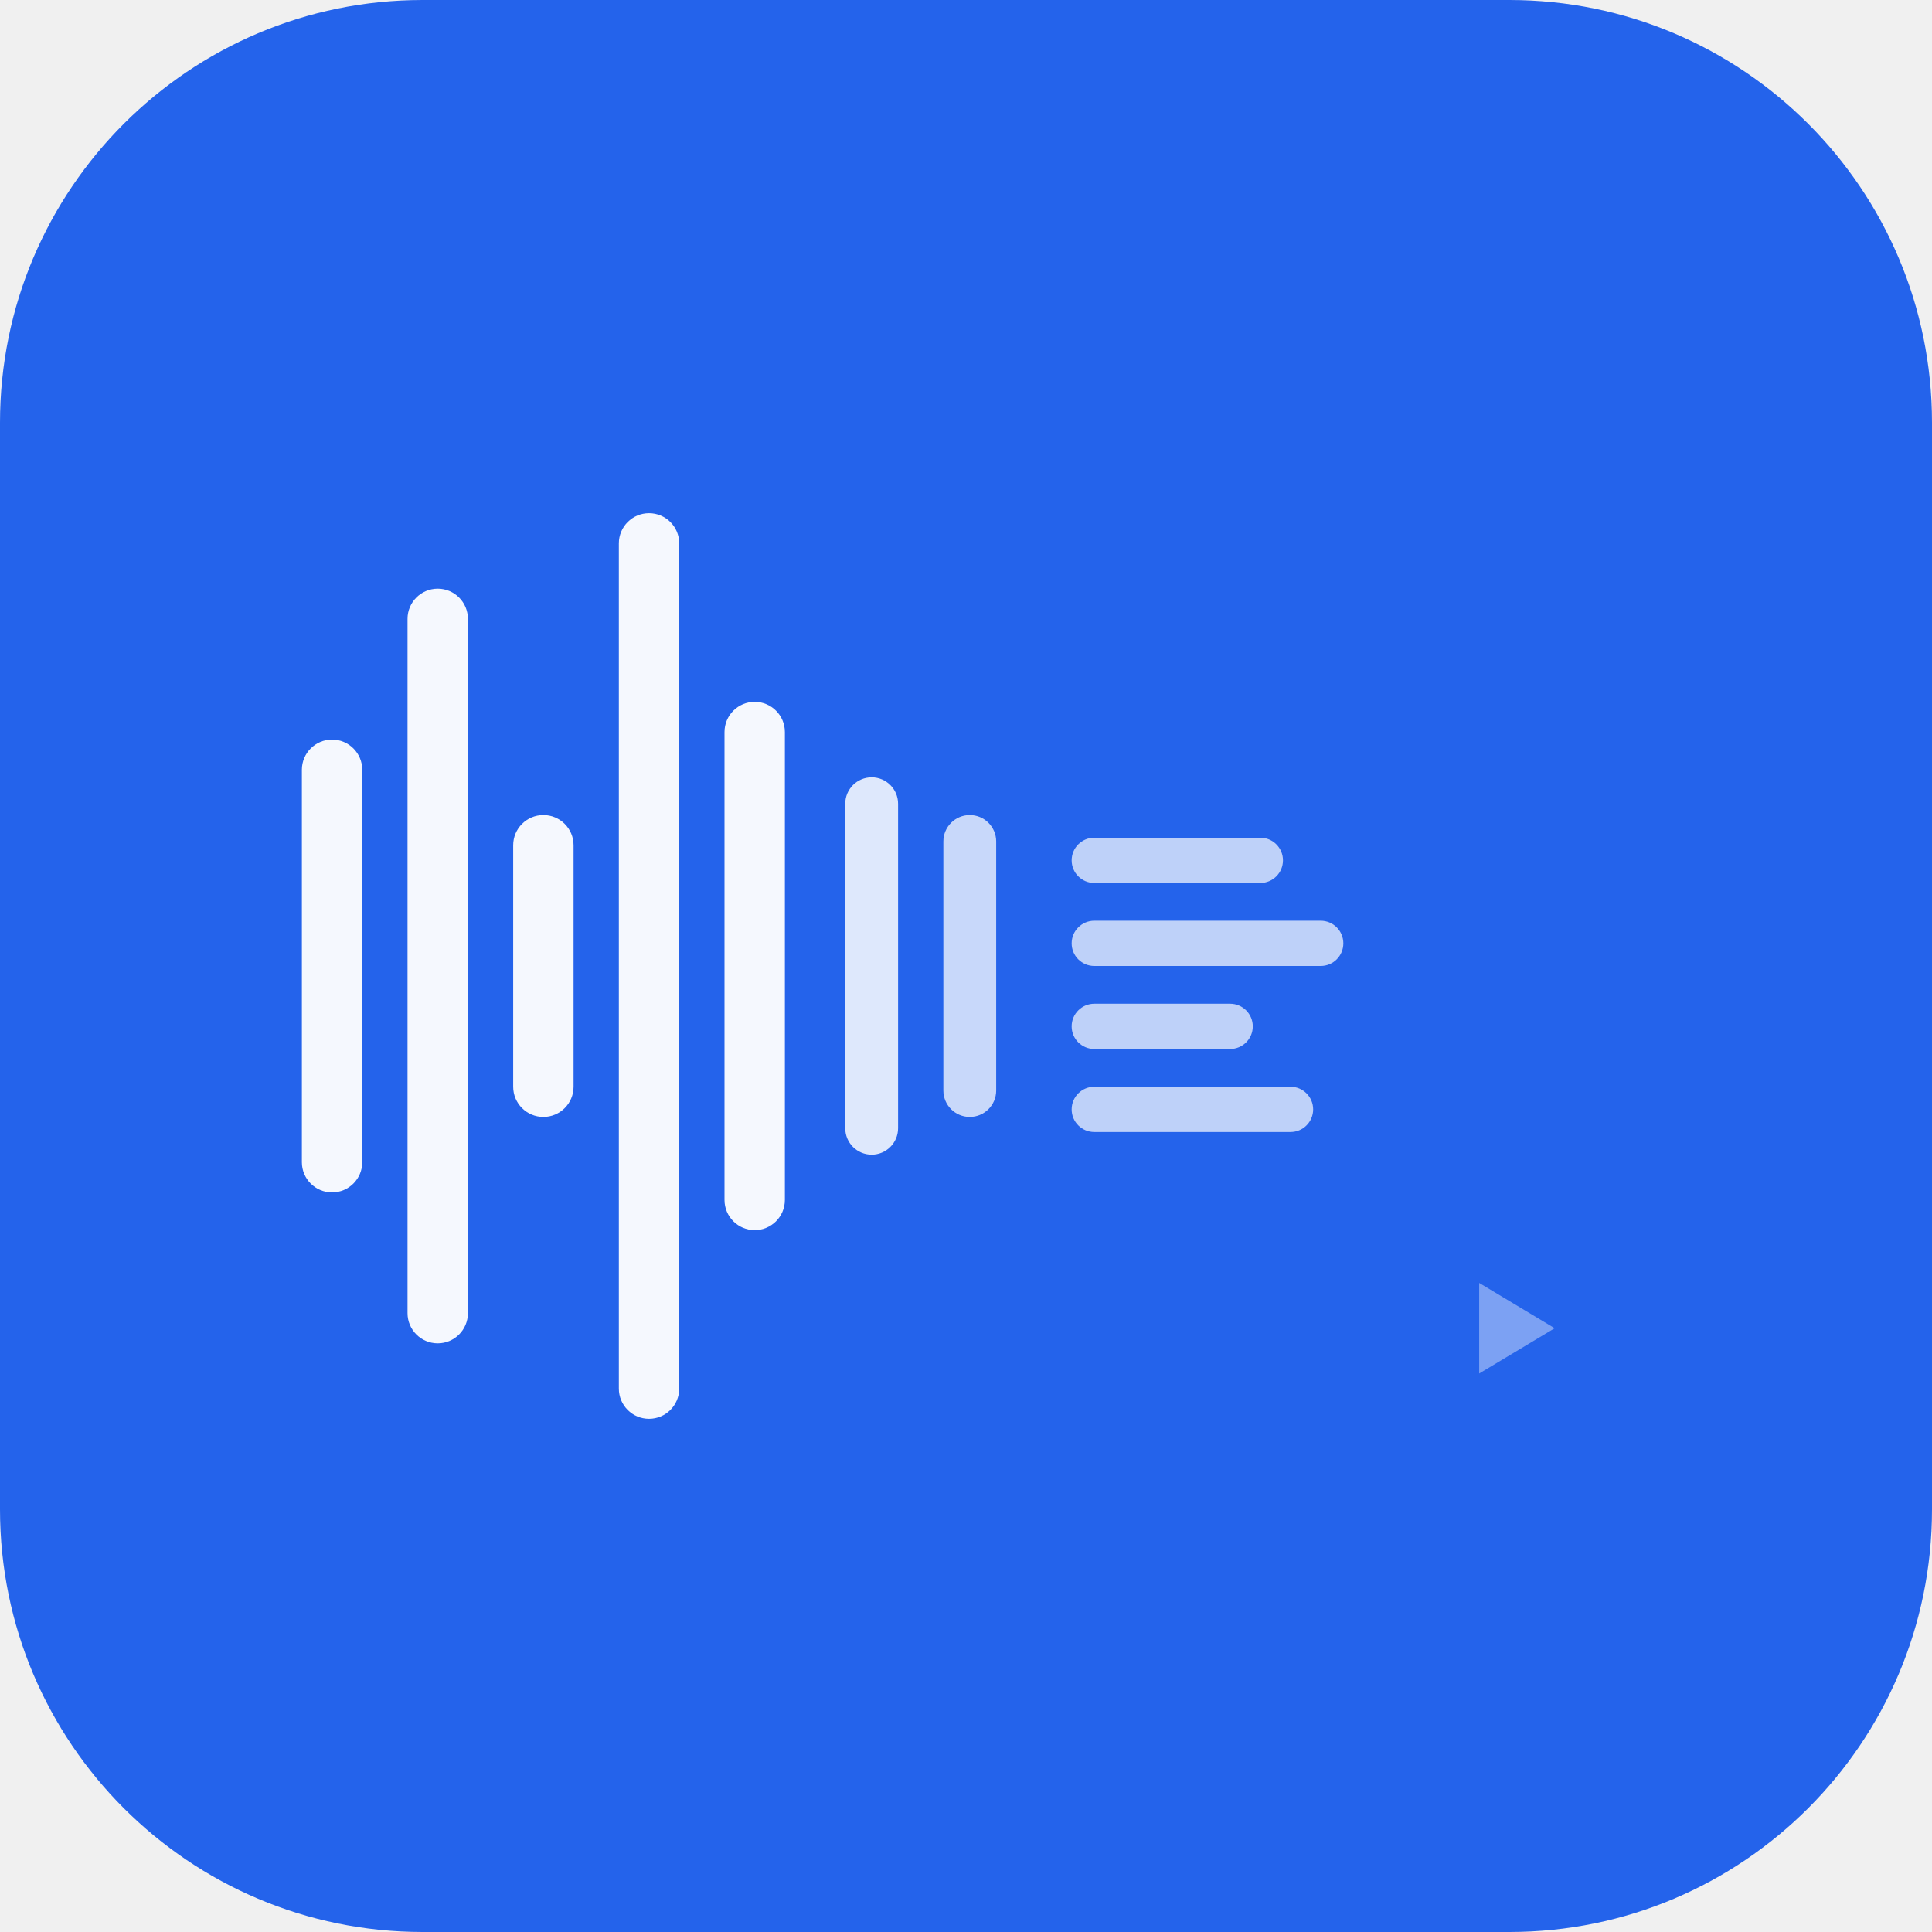
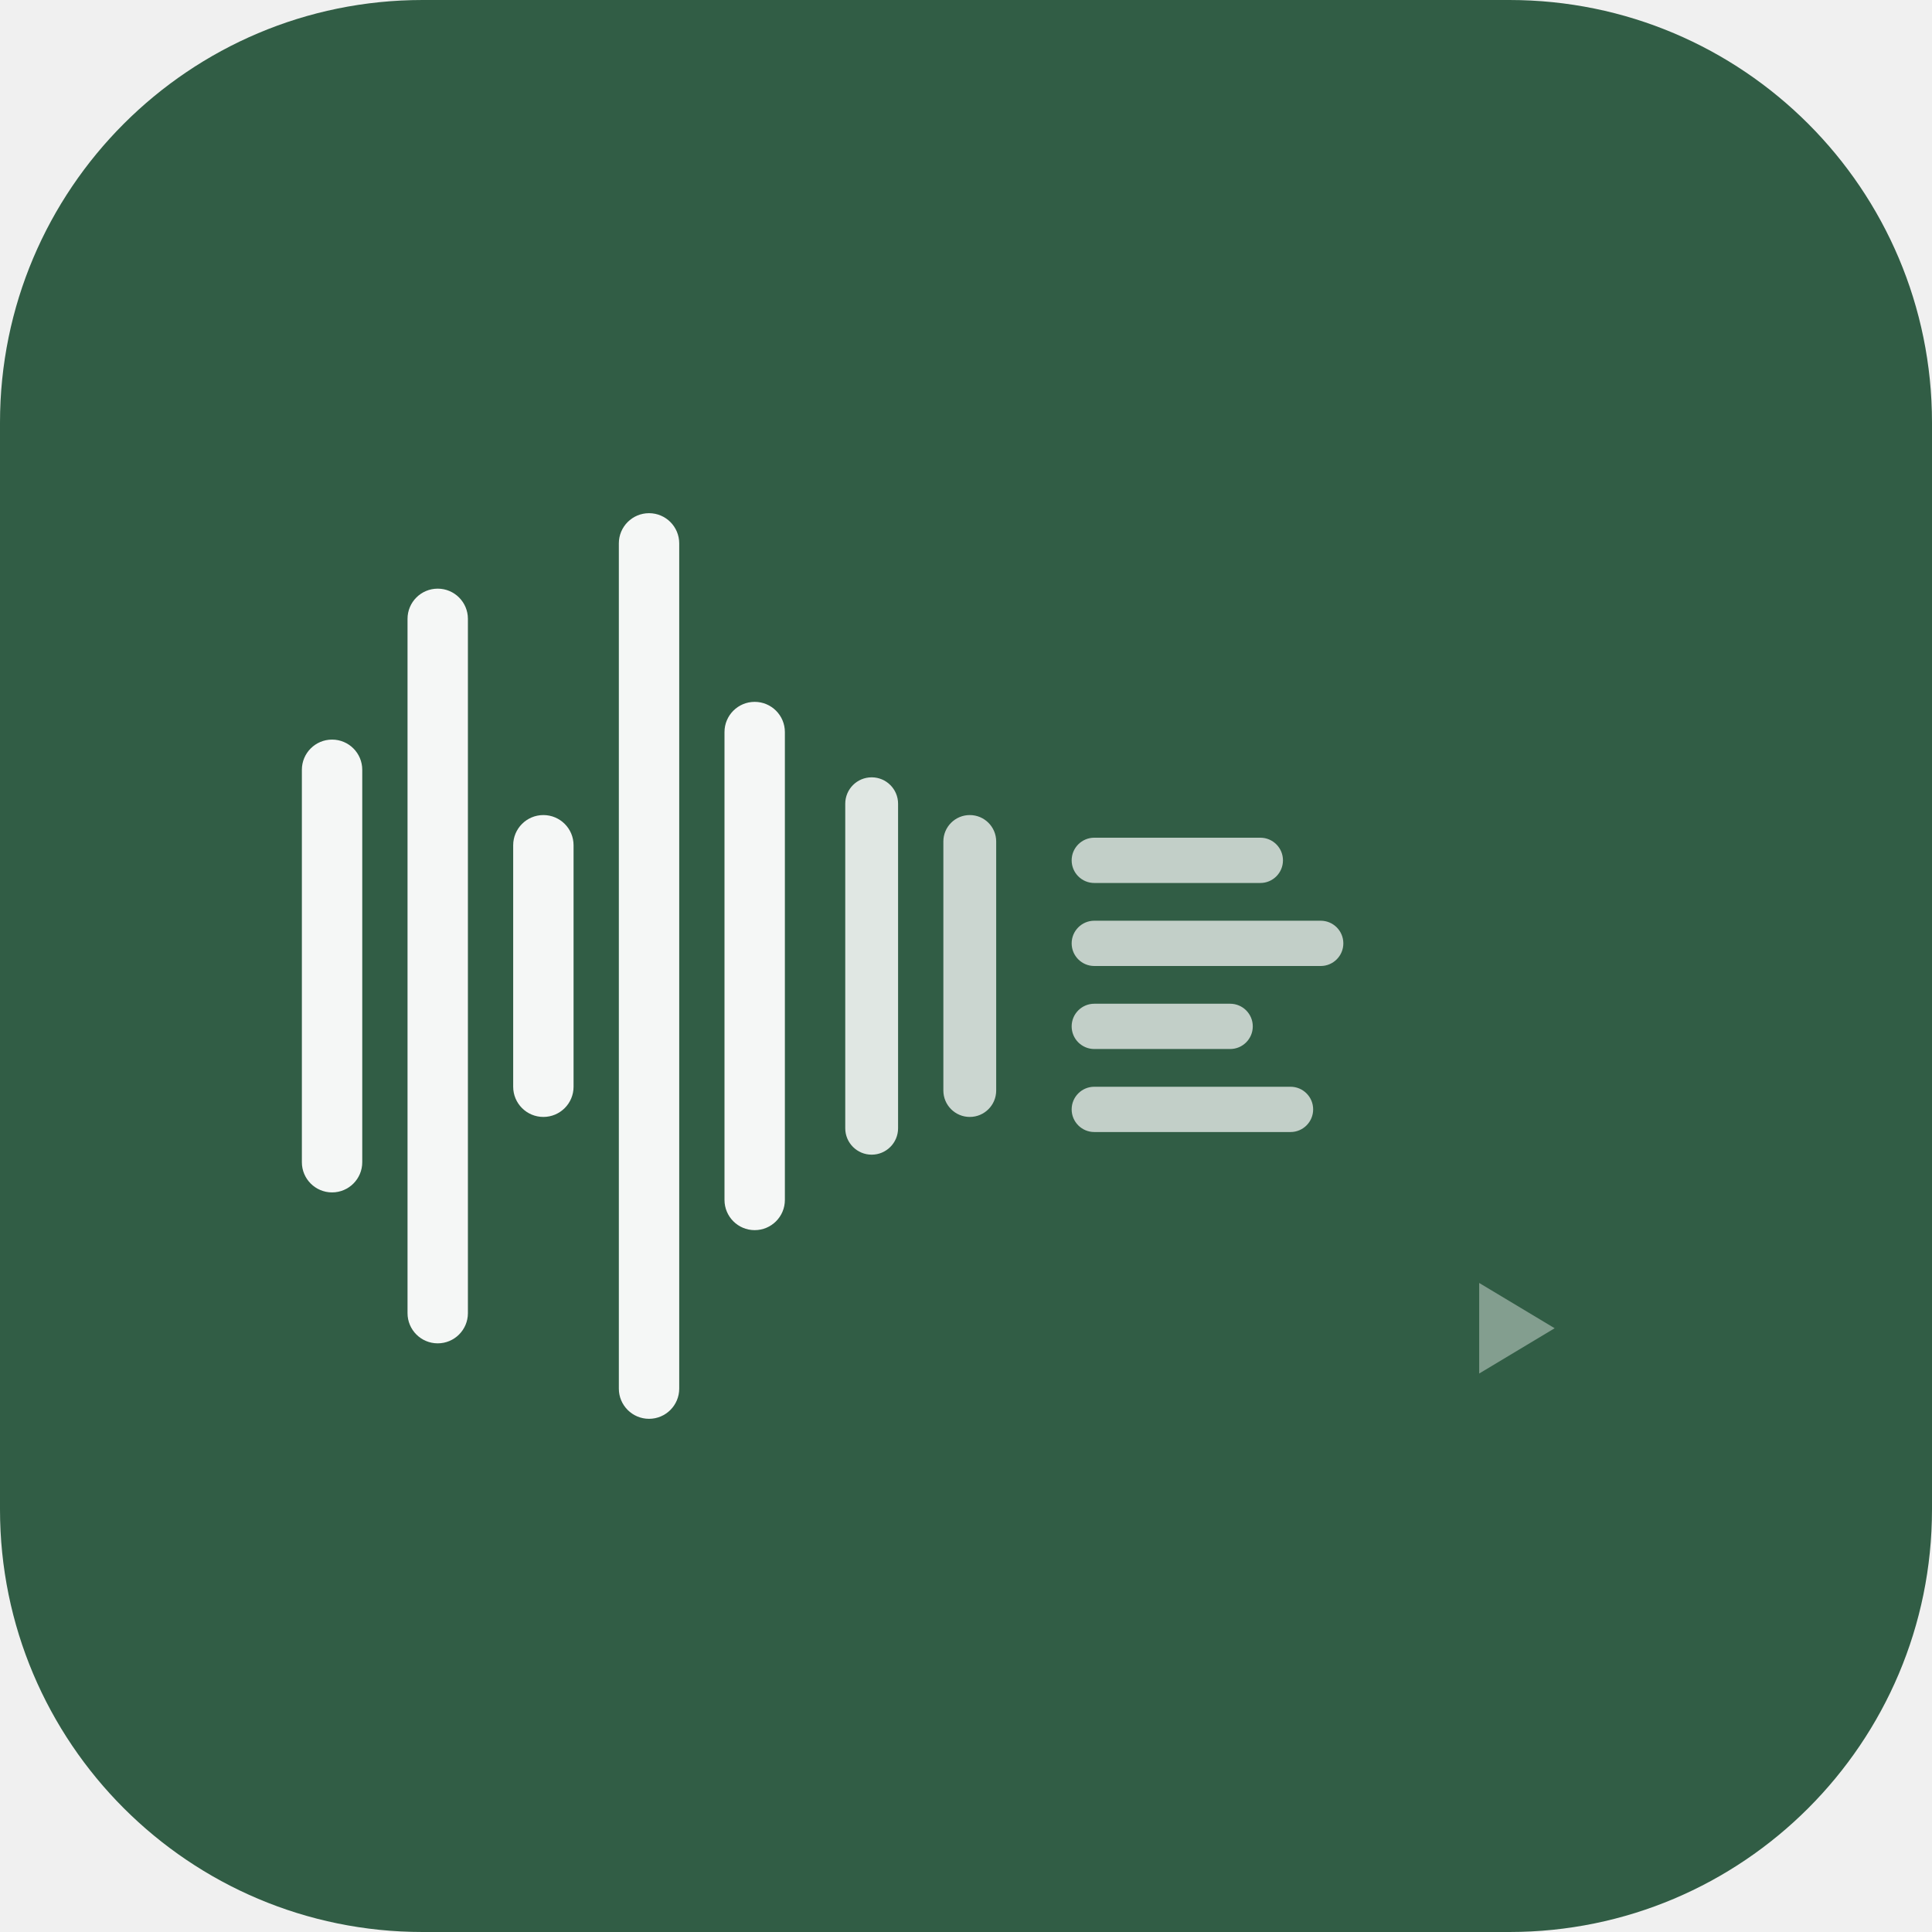
<svg xmlns="http://www.w3.org/2000/svg" viewBox="0 0 512 512" width="512" height="512">
-   <rect width="512" height="512" rx="112" ry="112" fill="#2463eb" />
+   <rect width="512" height="512" rx="112" ry="112" fill="#315d45" />
  <rect x="80" y="196" width="16" height="120" rx="8" fill="#fff" opacity="0.95" />
  <rect x="108" y="156" width="16" height="200" rx="8" fill="#fff" opacity="0.95" />
  <rect x="136" y="216" width="16" height="80" rx="8" fill="#fff" opacity="0.95" />
  <rect x="164" y="136" width="16" height="240" rx="8" fill="#fff" opacity="0.95" />
  <rect x="192" y="186" width="16" height="140" rx="8" fill="#fff" opacity="0.95" />
  <rect x="224" y="206" width="14" height="100" rx="7" fill="#fff" opacity="0.85" />
  <rect x="250" y="216" width="14" height="80" rx="7" fill="#fff" opacity="0.75" />
  <rect x="284" y="222" width="56" height="12" rx="6" fill="#fff" opacity="0.7" />
  <rect x="284" y="244" width="72" height="12" rx="6" fill="#fff" opacity="0.7" />
  <rect x="284" y="266" width="48" height="12" rx="6" fill="#fff" opacity="0.7" />
  <rect x="284" y="288" width="64" height="12" rx="6" fill="#fff" opacity="0.7" />
  <polygon points="392,340 412,352 392,364" fill="#fff" opacity="0.4" />
</svg>
